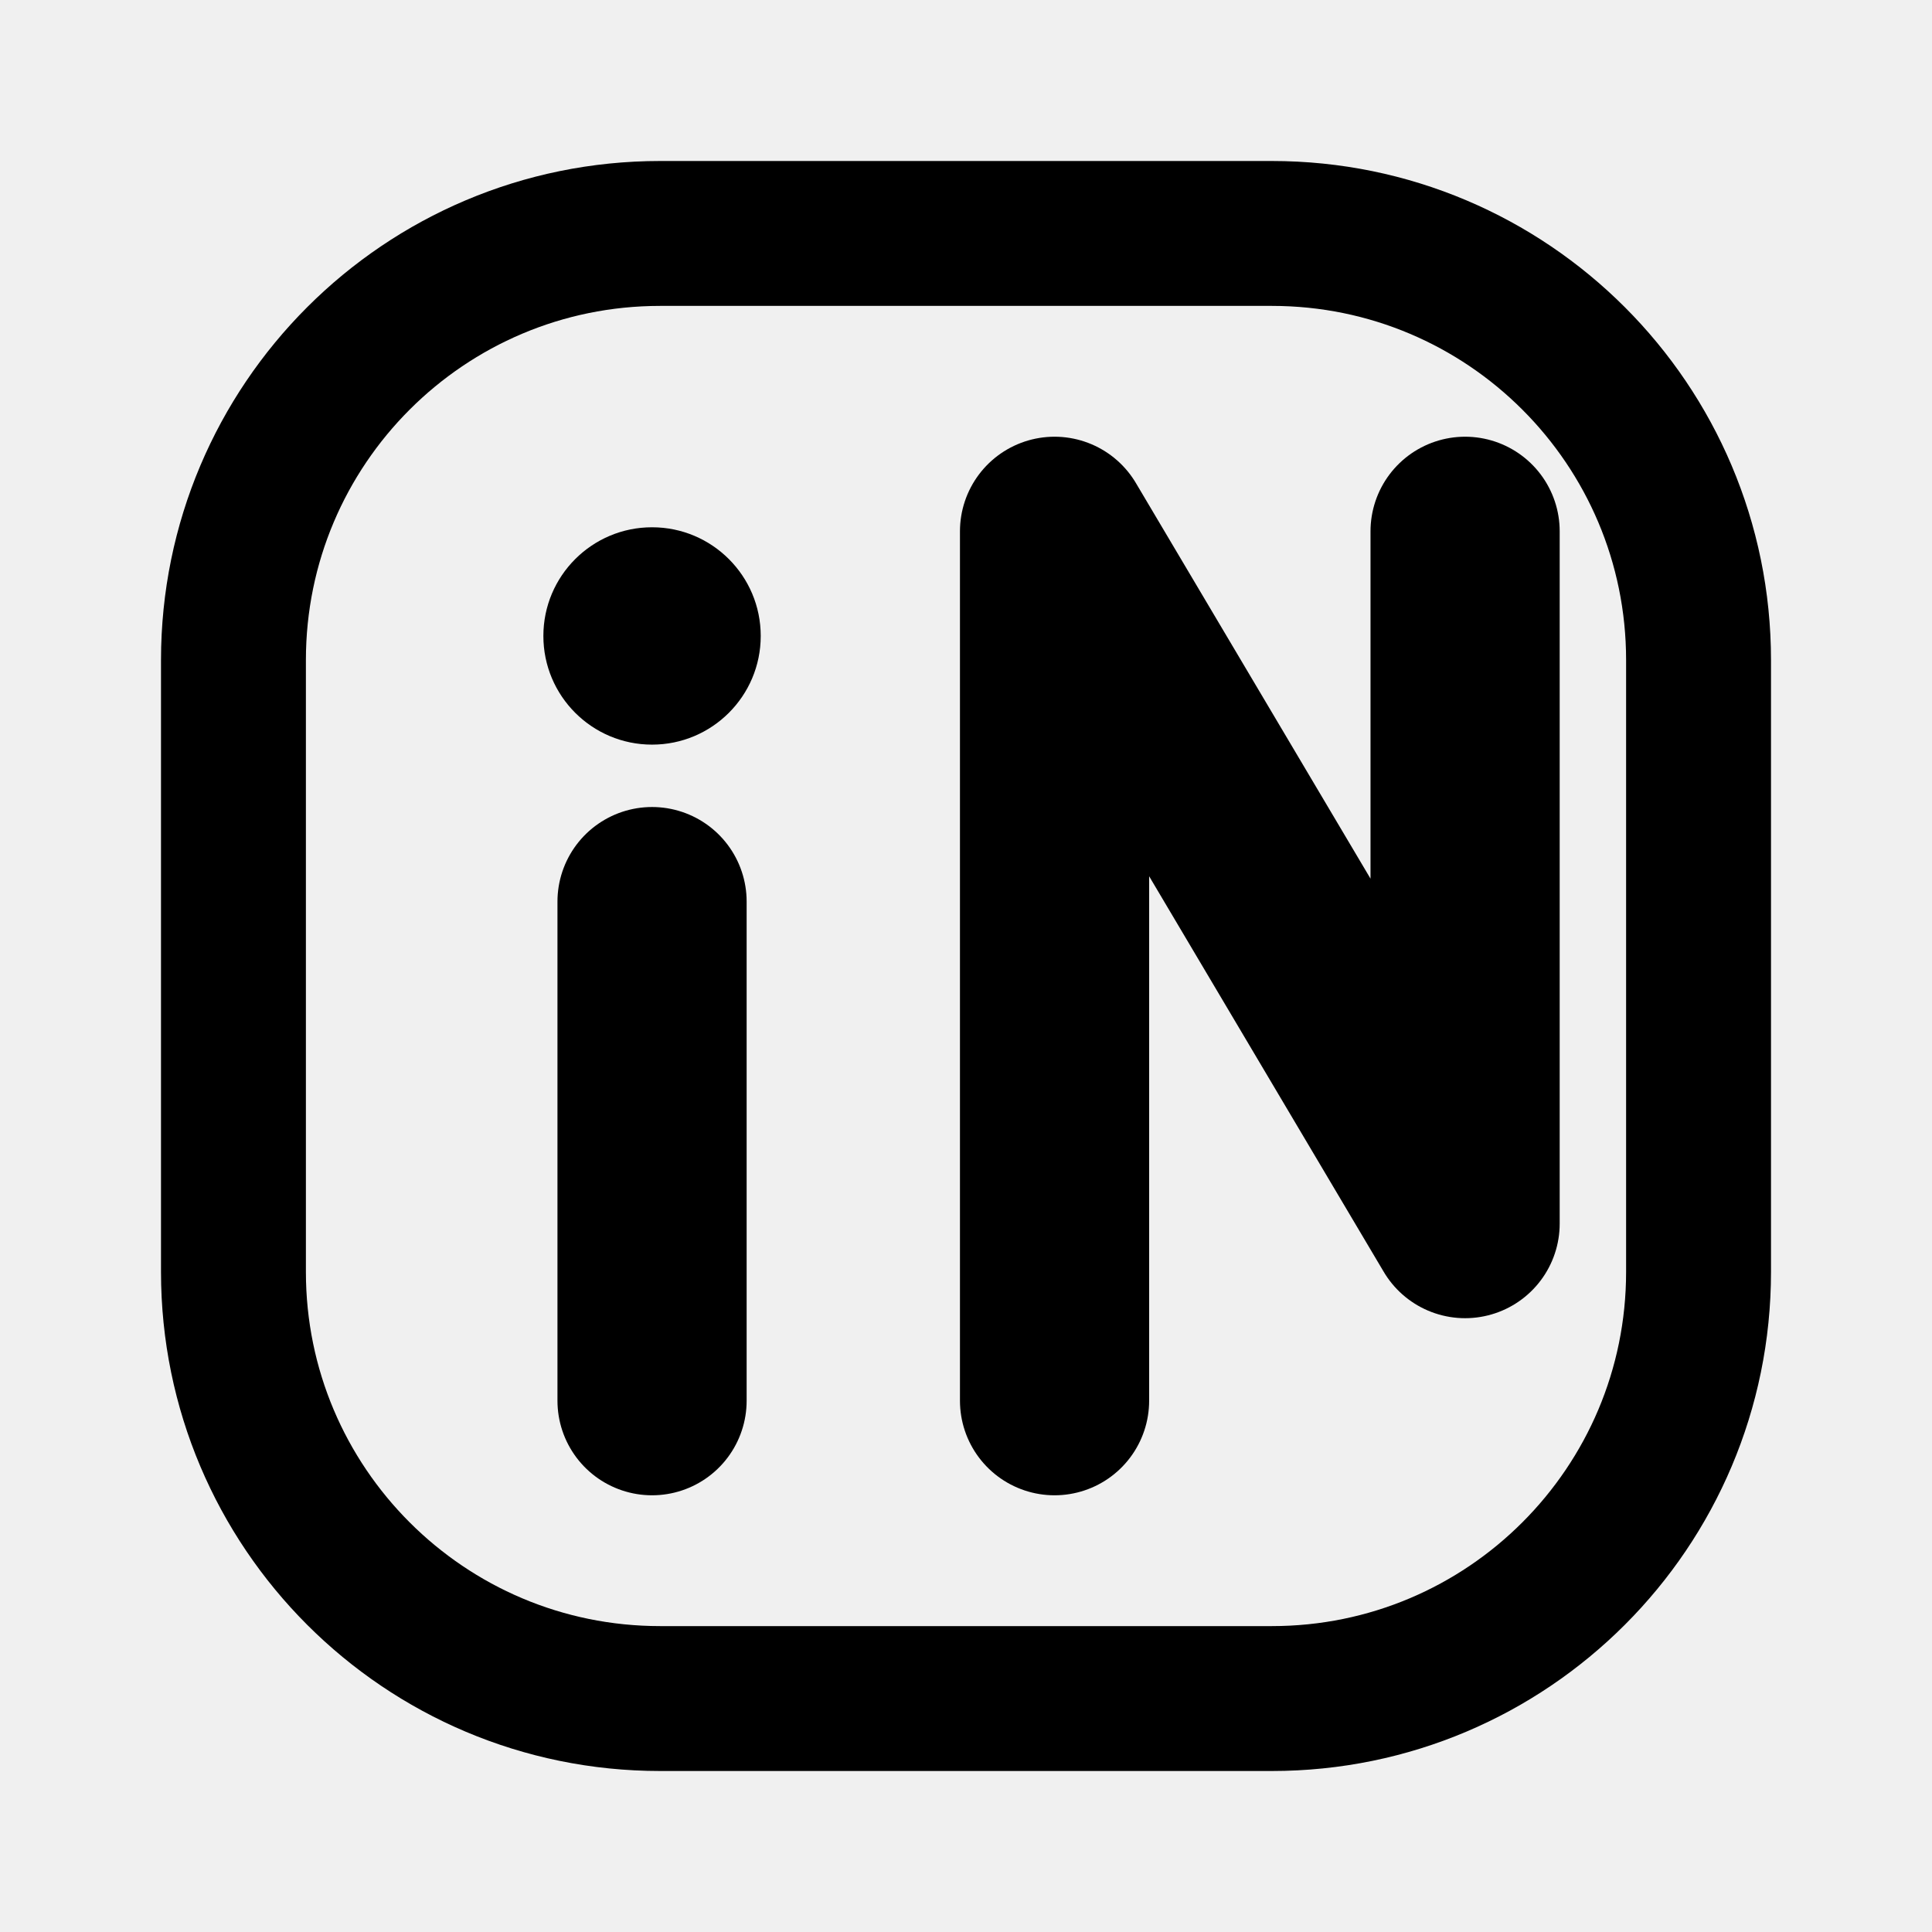
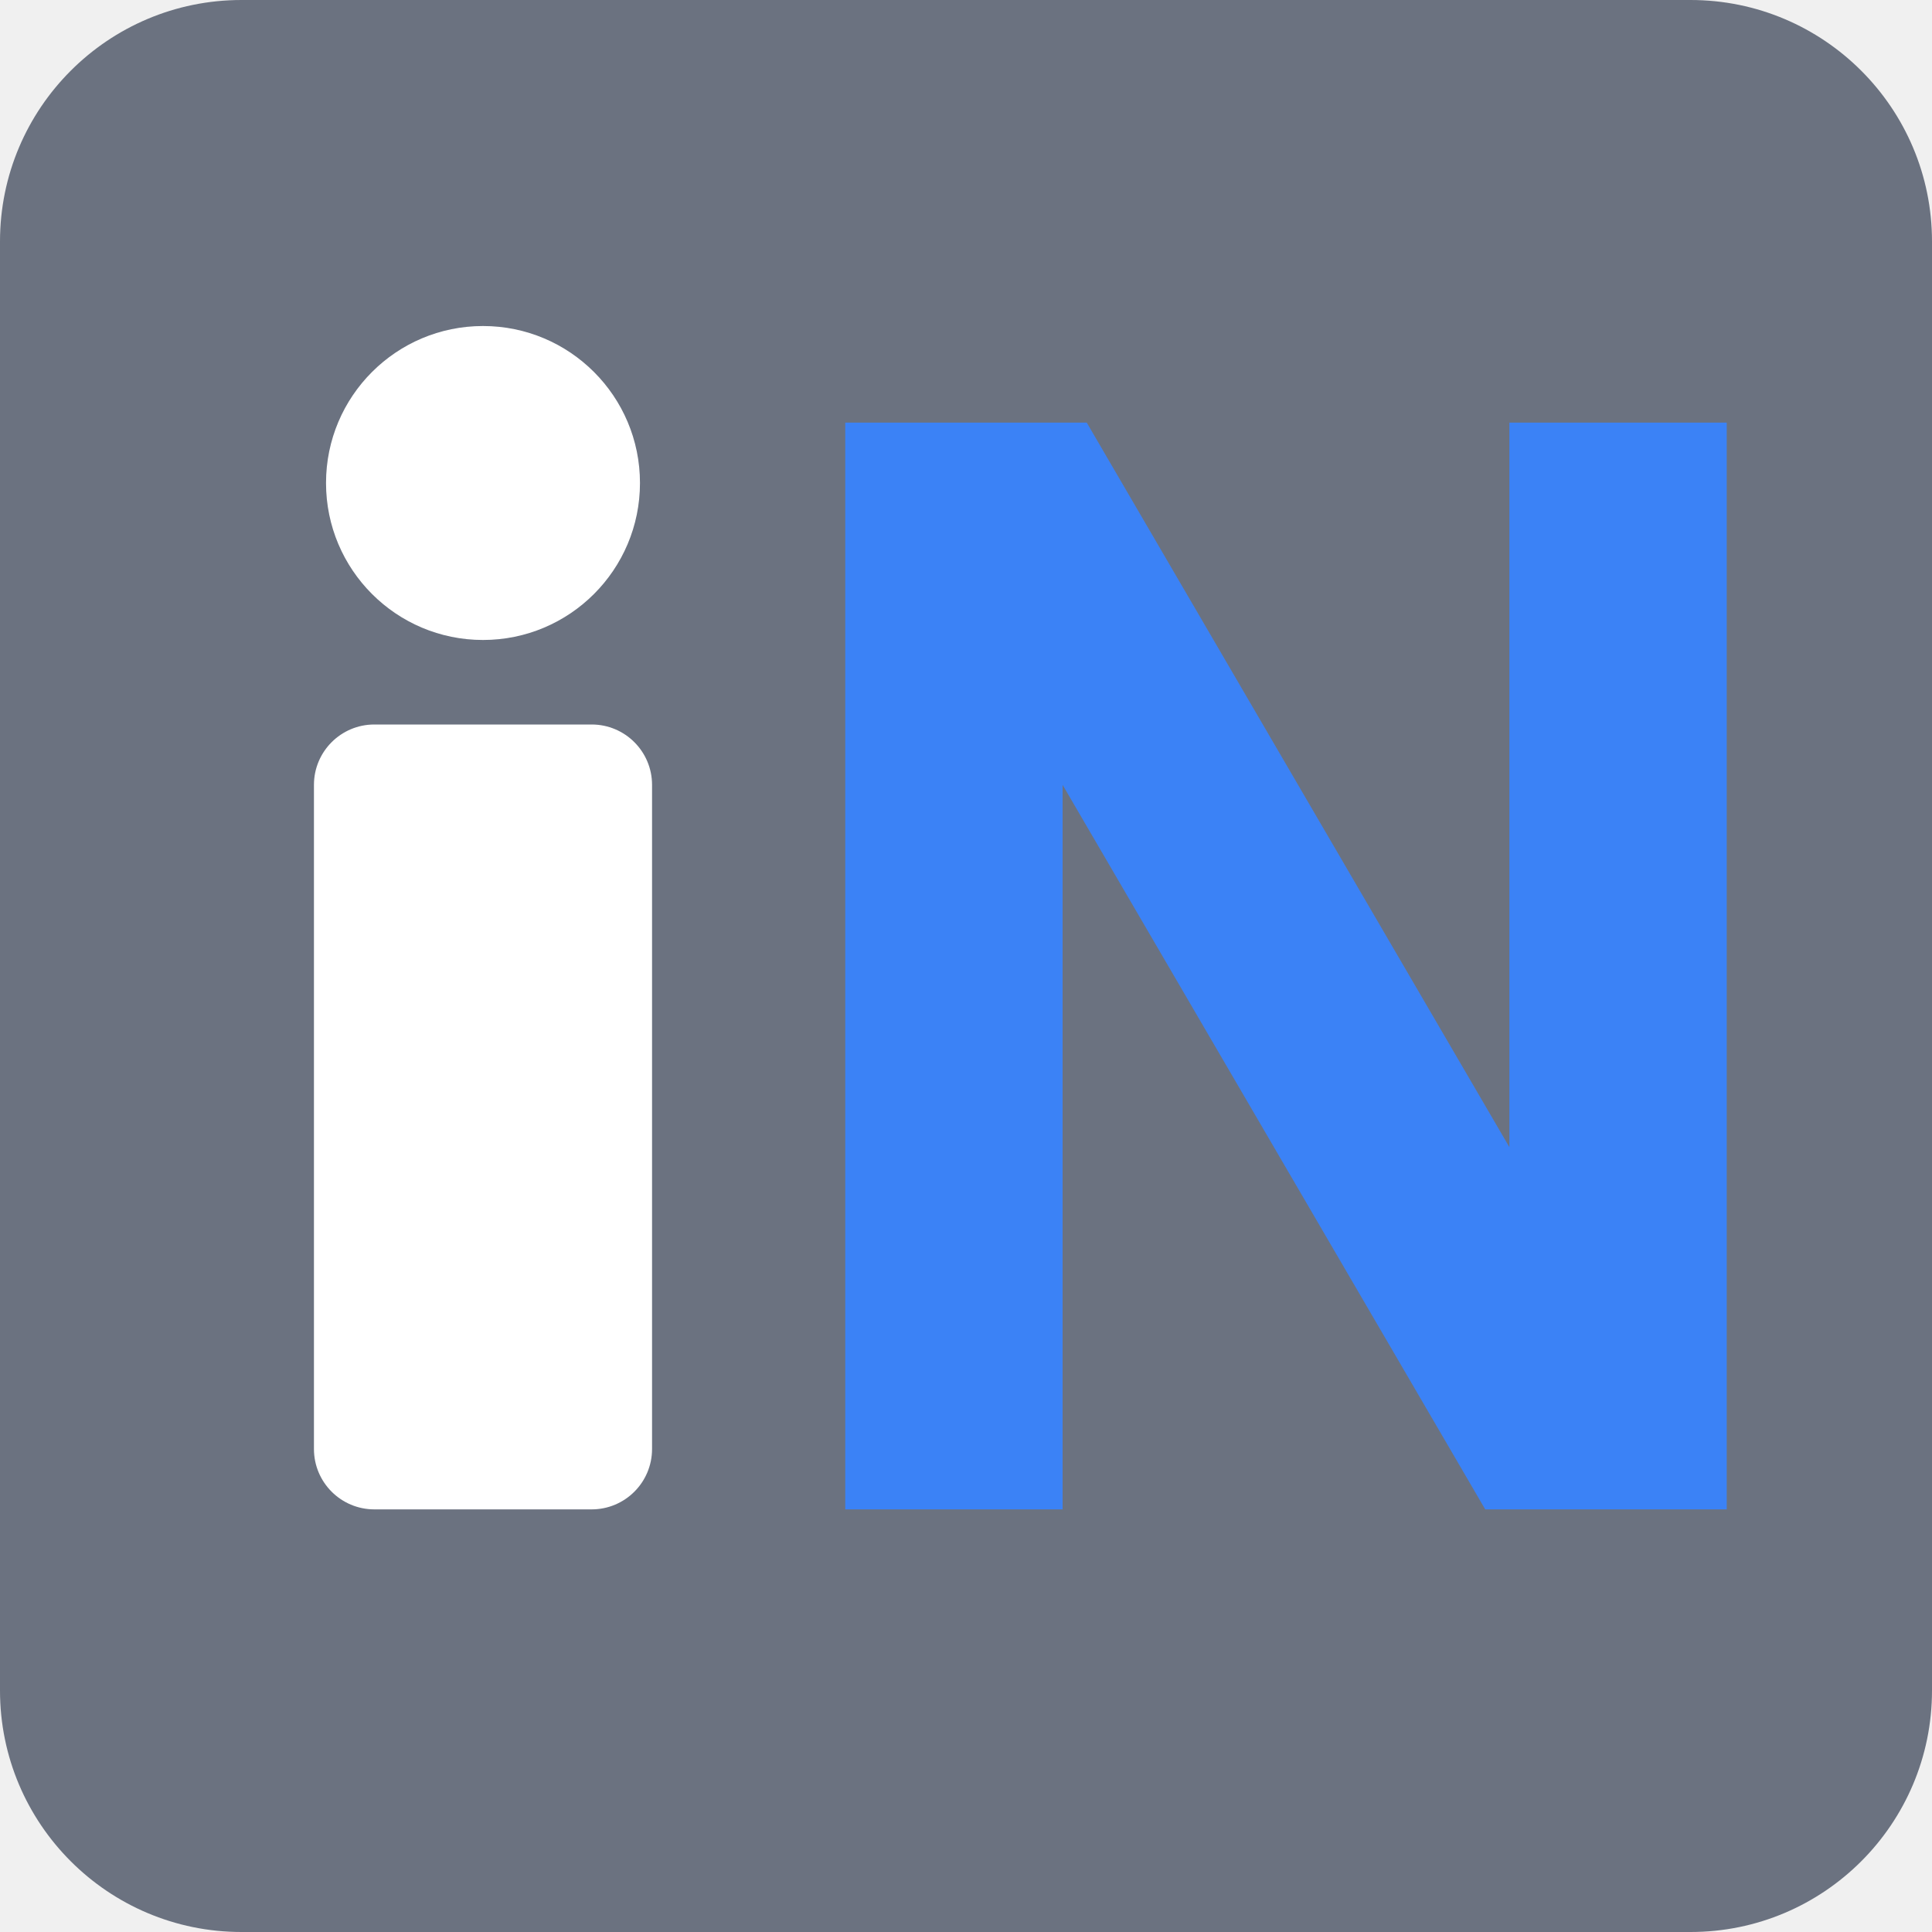
- <svg xmlns="http://www.w3.org/2000/svg" viewBox="0 0 24 24" fill="none">
-   <rect x="2.9" y="2.9" width="18.2" height="18.2" rx="5.3" stroke="#000000" stroke-width="1.8" />
-   <circle cx="8.1" cy="7.9" r="1.35" fill="#000000" />
-   <path d="M8.1 11.2v6.2" stroke="#000000" stroke-width="2.35" stroke-linecap="round" />
-   <path d="M13.1 17.4V6.6l5.1 8.6V6.6" stroke="#000000" stroke-width="2.35" stroke-linecap="round" stroke-linejoin="round" />
+ <svg xmlns="http://www.w3.org/2000/svg" viewBox="0 0 16 16">
+   <rect width="16" height="16" rx="2" fill="#6b7280" />
+   <circle cx="4" cy="4" r="1.3" fill="#fff" />
+   <rect x="2.6" y="6" width="2.8" height="6.5" rx="0.5" fill="#fff" />
+   <path d="M7 12.5V3.5h2l3.5 6V3.5h1.8v9h-2l-3.5-6v6H7z" fill="#3b82f6" />
</svg>
